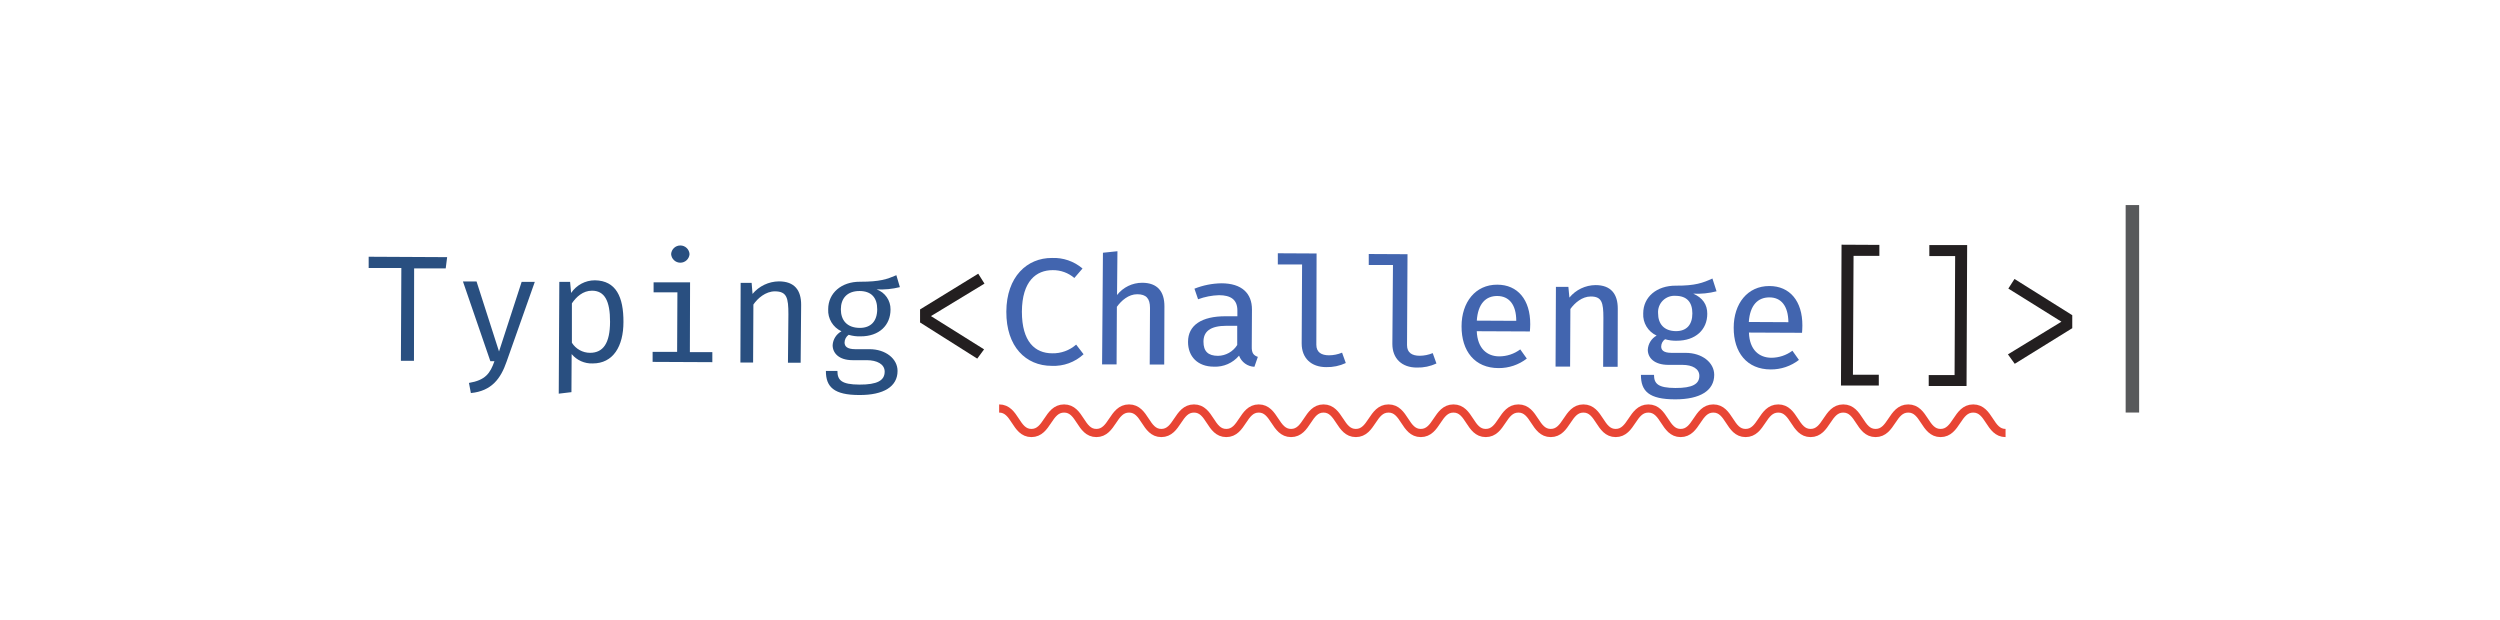
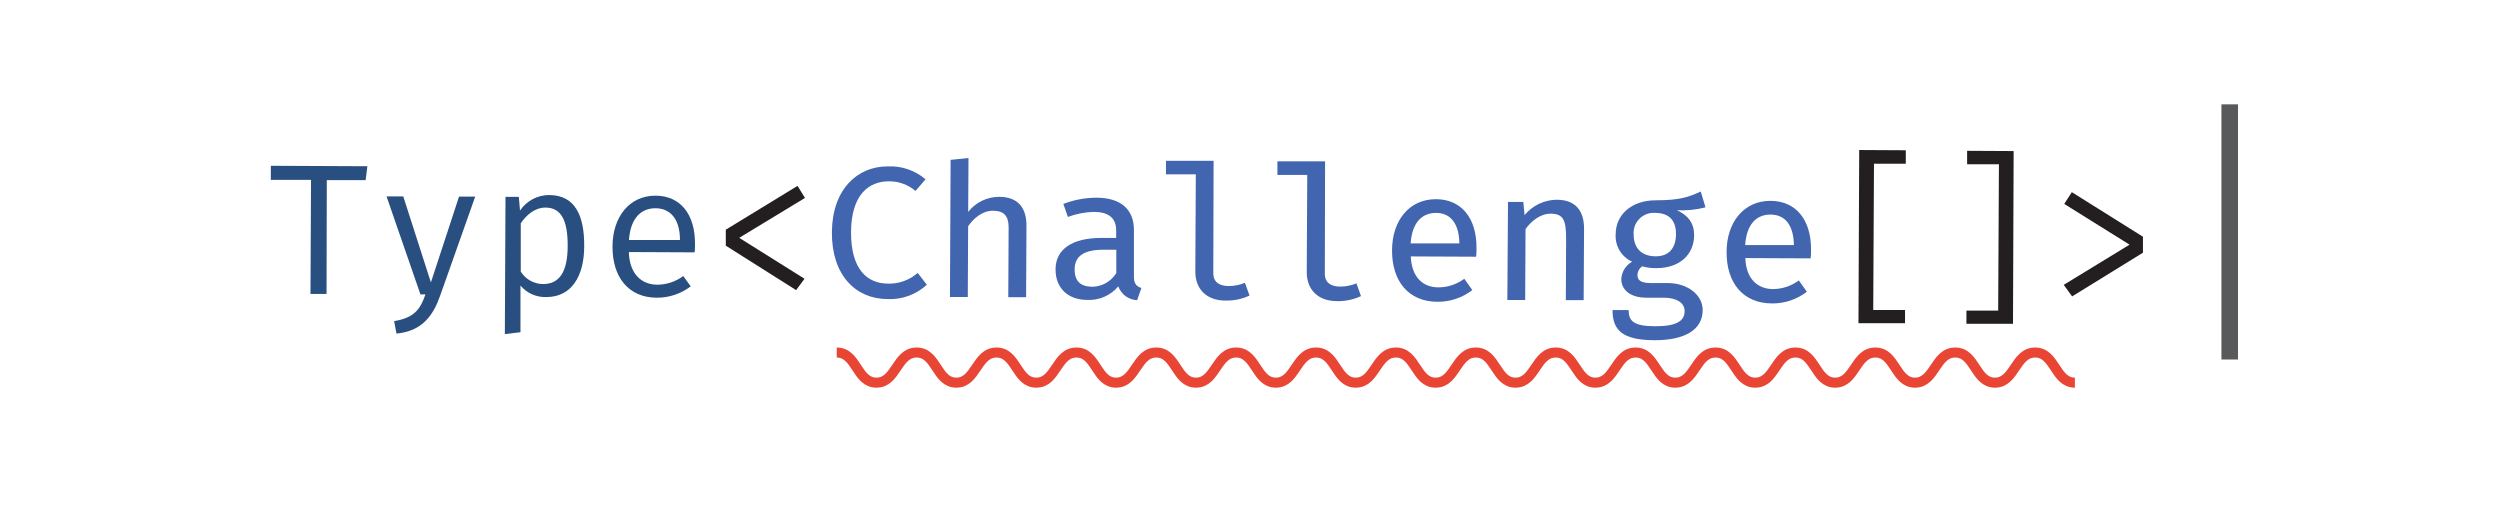
- <svg xmlns="http://www.w3.org/2000/svg" viewBox="0 0 612 151.65">
+ <svg xmlns="http://www.w3.org/2000/svg" viewBox="0 0 497.63 103.79">
  <defs>
    <style>
      @keyframes blink {
        0%    { opacity: 0 }
        40%   { opacity: 0 }
        40.1% { opacity: 1 }
        99.9% { opacity: 1 }
        100%  { opacity: 0 }
      }
      .a{fill:#294f80;}
      .b{fill:#231f20;}
      .c{fill:#4265af;}
      .d{fill:none;stroke:#e84534;stroke-miterlimit:10;stroke-width:2px;}
      .e{fill:#58595b; animation: blink 1.2s linear infinite;}
    </style>
  </defs>
-   <path class="a" d="M101.34,88.32h-3.2l.11-22.71-8,0,0-2.76,19.21.1-.35,2.75-7.73,0Z" />
-   <path class="a" d="M124,88.57c-1.39,4-3.57,7.15-8.73,7.65l-.47-2.48c4-.67,5.19-2.31,6.24-5.32h-1l-6.71-19.51,3.33,0,5.5,17.13L127.7,69l3.22,0Z" />
-   <path class="a" d="M152.62,78.83c0,5.9-2.49,10.16-7.55,10.14a6.39,6.39,0,0,1-5.13-2.29L139.89,96l-3.11.37L136.92,69h2.64l.25,2.72a7,7,0,0,1,5.82-3.1C150.83,68.69,152.65,72.73,152.62,78.83ZM140,74.26,140,83.91a5.27,5.27,0,0,0,4.44,2.46c3.24,0,4.88-2.38,4.9-7.57s-1.36-7.63-4.41-7.64C142.71,71.15,141.06,72.69,140,74.26Z" />
-   <path class="a" d="M168.88,86.2l5.5,0v2.46l-14.62-.07,0-2.46,6,0,.07-14.56-5.83,0,0-2.46,8.93,0Zm-.08-24a2.26,2.26,0,0,1-4.51,0,2.26,2.26,0,0,1,4.51,0Z" />
-   <path class="a" d="M181.31,69.25H184l.22,2.7a8.54,8.54,0,0,1,6.45-3.07c3.83,0,5.47,2.17,5.45,5.76L196,88.8l-3.11,0L193,76.93c0-4-.36-5.59-3.3-5.61-2.29,0-4.24,1.72-5.27,3.23l-.07,14.19-3.11,0Z" />
-   <path class="a" d="M220.29,70.29a19.26,19.26,0,0,1-5.7.55A5.14,5.14,0,0,1,218,75.76c0,3.84-2.75,6.6-7.35,6.58a9,9,0,0,1-2.9-.38,2.35,2.35,0,0,0-1,1.88c0,.92.58,1.63,2.6,1.64h3.51c3.92,0,6.87,2.33,6.86,5.33,0,3.83-3.42,5.92-9.34,5.89-6.21,0-8.22-1.95-8.2-5.9h2.82c0,2.27,1,3.33,5.38,3.35s6.18-1,6.19-3.16c0-1.85-1.87-2.81-4.39-2.82l-3.47,0c-3.37,0-4.89-1.76-4.88-3.68a4.14,4.14,0,0,1,2.16-3.39,5.61,5.61,0,0,1-3.25-5.4c0-3.94,3.22-6.76,7.8-6.73,4.92,0,6.59-.62,8.89-1.6Zm-14.45,5.42c0,2.65,1.46,4.54,4.64,4.56,2.73,0,4.24-1.66,4.26-4.53s-1.44-4.48-4.29-4.5C207.31,71.23,205.85,73.11,205.84,75.71Z" />
-   <path class="b" d="M241,69.43l-13.1,7.95,13,8.14-1.67,2.27-14-8.85,0-3.19L239.47,67Z" />
-   <path class="c" d="M265,65.73l-2,2.32a8,8,0,0,0-5.3-1.92c-4,0-7.5,2.63-7.54,10.17,0,7.36,3.21,10.17,7.4,10.19a8.57,8.57,0,0,0,5.88-2.13l1.82,2.36a10.75,10.75,0,0,1-7.8,2.84c-6.33,0-11.15-4.69-11.11-13.27s5.1-13.17,11.15-13.14A10.84,10.84,0,0,1,265,65.73Z" />
-   <path class="c" d="M273.45,72.22a7.81,7.81,0,0,1,6.15-3c3.76,0,5.47,2.17,5.45,5.79L285,89.24l-3.55,0,.07-13.87c0-2.33-.95-3.33-3.11-3.34s-3.91,1.57-5,3.08l-.07,14.09-3.55,0L270,61.87l3.55-.37Z" />
-   <path class="c" d="M307.92,87.36l-.84,2.43a4.17,4.17,0,0,1-3.76-2.73,7.59,7.59,0,0,1-6.17,2.7c-3.92,0-6.33-2.45-6.32-6.08,0-4.05,3.31-6.29,9.25-6.26l2.83,0V76c0-2.68-1.66-3.73-4.49-3.74a16.17,16.17,0,0,0-5.13,1l-.89-2.59A18.63,18.63,0,0,1,299,69.35c5,0,7.5,2.48,7.48,6.44l-.05,9.08C306.39,86.42,306.87,87,307.92,87.36Zm-5.05-2.9,0-4.71H300.3c-4.12,0-5.68,1.46-5.69,3.87s1.16,3.48,3.55,3.49A5.67,5.67,0,0,0,302.87,84.46Z" />
-   <path class="c" d="M322.24,84.39c0,1.87,1.26,2.58,3.09,2.59a8.44,8.44,0,0,0,3.21-.65l.91,2.54a10.7,10.7,0,0,1-4.8,1c-3.66,0-6-2.19-6-5.78l.1-19.35-5.94,0V62l9.49.05Z" />
-   <path class="c" d="M344.44,84.5c0,1.87,1.26,2.58,3.09,2.59a8.39,8.39,0,0,0,3.2-.65l.91,2.54a10.66,10.66,0,0,1-4.79,1c-3.66,0-6-2.19-6-5.78L341,64.88l-5.93,0v-2.7l9.49.05Z" />
-   <path class="c" d="M367,87.24a8.63,8.63,0,0,0,5.16-1.71l1.6,2.25a11.16,11.16,0,0,1-6.89,2.33c-5.86,0-9.11-4.17-9.08-10.24,0-5.88,3.39-10.21,8.74-10.18,5,0,8.1,3.7,8.07,9.68,0,.66-.05,1.31-.09,1.77l-13-.06C361.69,85.37,364.09,87.23,367,87.24Zm-5.51-8.75,9.69.05c0-4-1.78-6.06-4.63-6.08S361.8,74.36,361.52,78.49Z" />
-   <path class="c" d="M380.89,70.22l3.05,0,.25,2.63a8.38,8.38,0,0,1,6.39-3.06c3.76,0,5.47,2.17,5.45,5.8L396,89.79l-3.55,0,.06-12c0-3.72-.38-5.2-3.08-5.21-2.13,0-3.93,1.57-5,3.06l-.07,14.11h-3.56Z" />
-   <path class="c" d="M420.21,71.31a18.91,18.91,0,0,1-5.7.58c2.29,1,3.45,2.66,3.43,4.94,0,3.84-2.84,6.6-7.52,6.58a9,9,0,0,1-2.81-.37,2.22,2.22,0,0,0-.95,1.77c0,.87.53,1.56,2.53,1.57l3.45,0c4,0,7,2.34,7,5.38,0,3.86-3.45,6-9.54,6-6.43,0-8.42-2-8.4-6l3.2,0c0,2.18,1,3.2,5.22,3.22S416,94,416,92c0-1.74-1.71-2.67-4.13-2.68l-3.42,0c-3.52,0-5.08-1.76-5.07-3.72a4.24,4.24,0,0,1,2.16-3.45,5.62,5.62,0,0,1-3.28-5.44c0-4,3.29-6.81,8-6.78s6.64-.69,8.94-1.75Zm-14.31,5.4c0,2.55,1.43,4.34,4.39,4.35,2.6,0,4-1.57,4-4.34s-1.37-4.28-4.09-4.3A4,4,0,0,0,405.9,76.71Z" />
-   <path class="c" d="M433.62,87.58a8.69,8.69,0,0,0,5.16-1.72l1.6,2.25a11.16,11.16,0,0,1-6.89,2.33c-5.86,0-9.11-4.17-9.08-10.23,0-5.89,3.39-10.21,8.74-10.19,5,0,8.1,3.7,8.07,9.68,0,.66-.05,1.31-.08,1.77l-13-.06C428.28,85.7,430.68,87.56,433.62,87.58Zm-5.51-8.76,9.69.05c-.05-4-1.78-6.06-4.63-6.07S428.39,74.7,428.11,78.82Z" />
-   <path class="b" d="M450.81,59.9l9.26.05v2.68l-6.32,0-.15,29.11,6.33,0,0,2.64-9.26,0Z" />
-   <path class="b" d="M481.41,94.49l-9.26,0V91.82l6.33,0,.14-29.13-6.32,0V60l9.26,0Z" />
-   <path class="b" d="M507.29,77.16l0,3.18-14.08,8.72-1.67-2.31,13.1-8-13-8.11,1.51-2.35Z" />
-   <path class="d" d="M244.59,100c4,0,3.94,6,7.9,6s4-6,8-6,3.94,6,7.9,6,4-6,8-6,3.93,6,7.9,6,4-6,8-6,3.93,6,7.9,6,4-6,7.95-6,3.94,6,7.91,6,4-6,7.95-6,3.94,6,7.91,6,4-6,8-6,3.93,6,7.9,6,4-6,8-6,3.93,6,7.9,6,4-6,8-6,3.94,6,7.91,6,4-6,8-6,3.94,6,7.9,6,4-6,8-6,3.93,6,7.9,6,4-6,8-6,3.93,6,7.9,6,4-6,8-6,3.94,6,7.91,6,4-6,8-6,3.94,6,7.91,6,4-6,8-6,3.94,6,7.91,6,4-6,8-6,3.94,6,7.91,6" />
-   <rect class="e" x="519.96" y="52.8" width="3.3" height="50.79" transform="matrix(1, 0, 0, 1, 0.4, -2.6)" />
+   <path class="a" d="M65,58.51l-3.2,0,.11-22.71-8,0V33l19.22.09-.35,2.76-7.73,0Z" />
+   <path class="a" d="M87.65,58.75c-1.39,4-3.57,7.16-8.73,7.65l-.47-2.48c4-.67,5.19-2.31,6.24-5.32h-1L76.94,39.09l3.33,0,5.5,17.13,5.6-17.08,3.22,0Z" />
+   <path class="a" d="M116.29,49c0,5.9-2.49,10.15-7.56,10.13a6.44,6.44,0,0,1-5.13-2.28l0,9.28-3.11.37.13-27.31h2.65l.24,2.72a7,7,0,0,1,5.83-3.09C114.49,38.87,116.32,42.91,116.29,49Zm-12.63-4.58,0,9.65a5.28,5.28,0,0,0,4.44,2.47c3.24,0,4.88-2.38,4.9-7.58s-1.36-7.63-4.42-7.64C106.38,41.33,104.73,42.87,103.66,44.44Z" />
+   <path class="a" d="M130.83,56.67A8.67,8.67,0,0,0,136,54.94L137.49,57a11.09,11.09,0,0,1-6.71,2.26c-5.7,0-8.89-4.13-8.86-10.18,0-5.9,3.38-10.15,8.56-10.13,4.92,0,7.89,3.67,7.86,9.58,0,.67,0,1.28-.08,1.7l-13.09-.06C125.31,54.68,127.82,56.66,130.83,56.67Zm-5.63-8.9,10.15,0c0-4.17-1.93-6.3-4.85-6.32S125.48,43.48,125.2,47.77Z" />
+   <path class="b" d="M160.23,39.4l-13.09,7.94,13,8.15-1.67,2.26-14-8.85V45.72L158.75,37Z" />
+   <path class="c" d="M184.23,35.69l-2,2.32a8,8,0,0,0-5.29-1.92c-4,0-7.51,2.63-7.54,10.18,0,7.36,3.2,10.17,7.4,10.19a8.59,8.59,0,0,0,5.87-2.14l1.82,2.36a10.79,10.79,0,0,1-7.8,2.85c-6.32,0-11.15-4.7-11.1-13.28s5.09-13.16,11.14-13.13A10.81,10.81,0,0,1,184.23,35.69Z" />
+   <path class="c" d="M192.72,42.18a7.83,7.83,0,0,1,6.16-3c3.75,0,5.46,2.17,5.44,5.8l-.07,14.18-3.55,0,.07-13.87c0-2.33-.94-3.33-3.11-3.34s-3.91,1.57-4.95,3.08l-.07,14.09h-3.55l.13-27.3,3.56-.37Z" />
+   <path class="c" d="M227.2,57.32l-.85,2.43A4.16,4.16,0,0,1,222.6,57a7.58,7.58,0,0,1-6.18,2.7c-3.92,0-6.33-2.45-6.31-6.08,0-4,3.3-6.29,9.24-6.26l2.83,0V45.92c0-2.68-1.67-3.73-4.5-3.74a16.17,16.17,0,0,0-5.12,1l-.9-2.59a18.6,18.6,0,0,1,6.57-1.24c5,0,7.5,2.47,7.48,6.43l0,9.08C225.67,56.39,226.15,57,227.2,57.32Zm-5-2.89,0-4.72h-2.59c-4.12,0-5.68,1.47-5.7,3.87s1.17,3.48,3.56,3.5A5.72,5.72,0,0,0,222.15,54.43Z" />
+   <path class="c" d="M241.51,54.36c0,1.86,1.27,2.57,3.1,2.58a8.43,8.43,0,0,0,3.2-.65l.91,2.54a10.66,10.66,0,0,1-4.79,1c-3.66,0-6-2.19-6-5.78l.1-19.35-5.94,0,0-2.69,9.48,0Z" />
+   <path class="c" d="M263.71,54.47c0,1.86,1.26,2.57,3.09,2.58A8.44,8.44,0,0,0,270,56.4l.91,2.54a10.7,10.7,0,0,1-4.8,1c-3.66,0-6-2.19-6-5.78l.1-19.34-5.94,0v-2.7l9.49,0Z" />
+   <path class="c" d="M286.3,57.2a8.66,8.66,0,0,0,5.17-1.71l1.6,2.25a11.19,11.19,0,0,1-6.9,2.33c-5.86,0-9.11-4.17-9.08-10.23,0-5.89,3.4-10.21,8.74-10.19,5,0,8.1,3.7,8.07,9.68,0,.66,0,1.31-.08,1.77l-13-.06C281,55.33,283.36,57.19,286.3,57.2Zm-5.51-8.75,9.7,0c-.06-4-1.79-6.06-4.63-6.07S281.07,44.33,280.79,48.45Z" />
+   <path class="c" d="M300.17,40.19h3.05l.25,2.63a8.37,8.37,0,0,1,6.39-3.06c3.75,0,5.46,2.17,5.45,5.8l-.08,14.18h-3.55l.06-12c0-3.71-.38-5.2-3.08-5.21-2.12,0-3.93,1.57-5,3.06l-.07,14.12-3.55,0Z" />
+   <path class="c" d="M339.48,41.27a18.91,18.91,0,0,1-5.7.58c2.29,1,3.45,2.66,3.44,4.94,0,3.84-2.85,6.6-7.52,6.58a9.32,9.32,0,0,1-2.81-.36,2.19,2.19,0,0,0-.95,1.77c0,.87.52,1.55,2.52,1.56l3.46,0c4,0,7,2.35,7,5.38,0,3.86-3.45,6-9.53,6-6.44,0-8.43-2-8.41-6l3.2,0c0,2.18,1,3.2,5.22,3.22s5.92-1,5.93-3c0-1.74-1.7-2.67-4.13-2.68l-3.42,0c-3.51,0-5.07-1.76-5.06-3.72a4.22,4.22,0,0,1,2.16-3.45,5.59,5.59,0,0,1-3.28-5.44c0-4,3.28-6.8,8-6.78,4.83,0,6.64-.69,8.94-1.75Zm-14.3,5.4c0,2.55,1.42,4.34,4.38,4.35,2.61,0,4-1.57,4.05-4.34s-1.36-4.28-4.08-4.3A4,4,0,0,0,325.18,46.67Z" />
+   <path class="c" d="M352.89,57.54a8.67,8.67,0,0,0,5.17-1.72l1.6,2.25a11.13,11.13,0,0,1-6.9,2.33c-5.86,0-9.11-4.17-9.08-10.23,0-5.88,3.4-10.21,8.74-10.19,5,0,8.1,3.71,8.07,9.68,0,.66,0,1.31-.08,1.77l-13-.06C347.55,55.66,350,57.52,352.89,57.54Zm-5.51-8.76,9.7,0c-.06-4-1.79-6.06-4.64-6.07S347.66,44.66,347.38,48.78Z" />
+   <path class="b" d="M370.08,29.86l9.27.05v2.68l-6.33,0-.15,29.11,6.33,0v2.64l-9.27,0Z" />
+   <path class="b" d="M400.69,64.45l-9.27,0,0-2.62,6.32,0,.15-29.13-6.33,0,0-2.68,9.26.05Z" />
+   <path class="b" d="M426.56,47.12l0,3.18L412.46,59l-1.67-2.3,13.1-8-13-8.11,1.51-2.34Z" />
+   <path class="d" d="M166.56,70.17c4,0,3.93,6,7.9,6s4-6,8-6,3.94,6,7.9,6,4-6,8-6,3.94,6,7.91,6,4-6,8-6,3.93,6,7.89,6,4-6,8-6,3.94,6,7.9,6,4-6,8-6,3.94,6,7.9,6,4-6,8-6,3.94,6,7.9,6,4-6,8-6,3.94,6,7.91,6,4-6,8-6,3.94,6,7.9,6,4-6,8-6,3.93,6,7.9,6,4-6,8-6,3.94,6,7.91,6,4-6,8-6,3.94,6,7.91,6,4-6,8-6,3.94,6,7.9,6,4-6,8-6,3.94,6,7.9,6,4-6,8-6,3.94,6,7.91,6,4-6,8-6,3.94,6,7.91,6" />
+   <rect class="e" x="441.93" y="22.98" width="3.3" height="50.79" transform="matrix(1, 0, 0, 1, 0.25, -2.21)" />
</svg>
